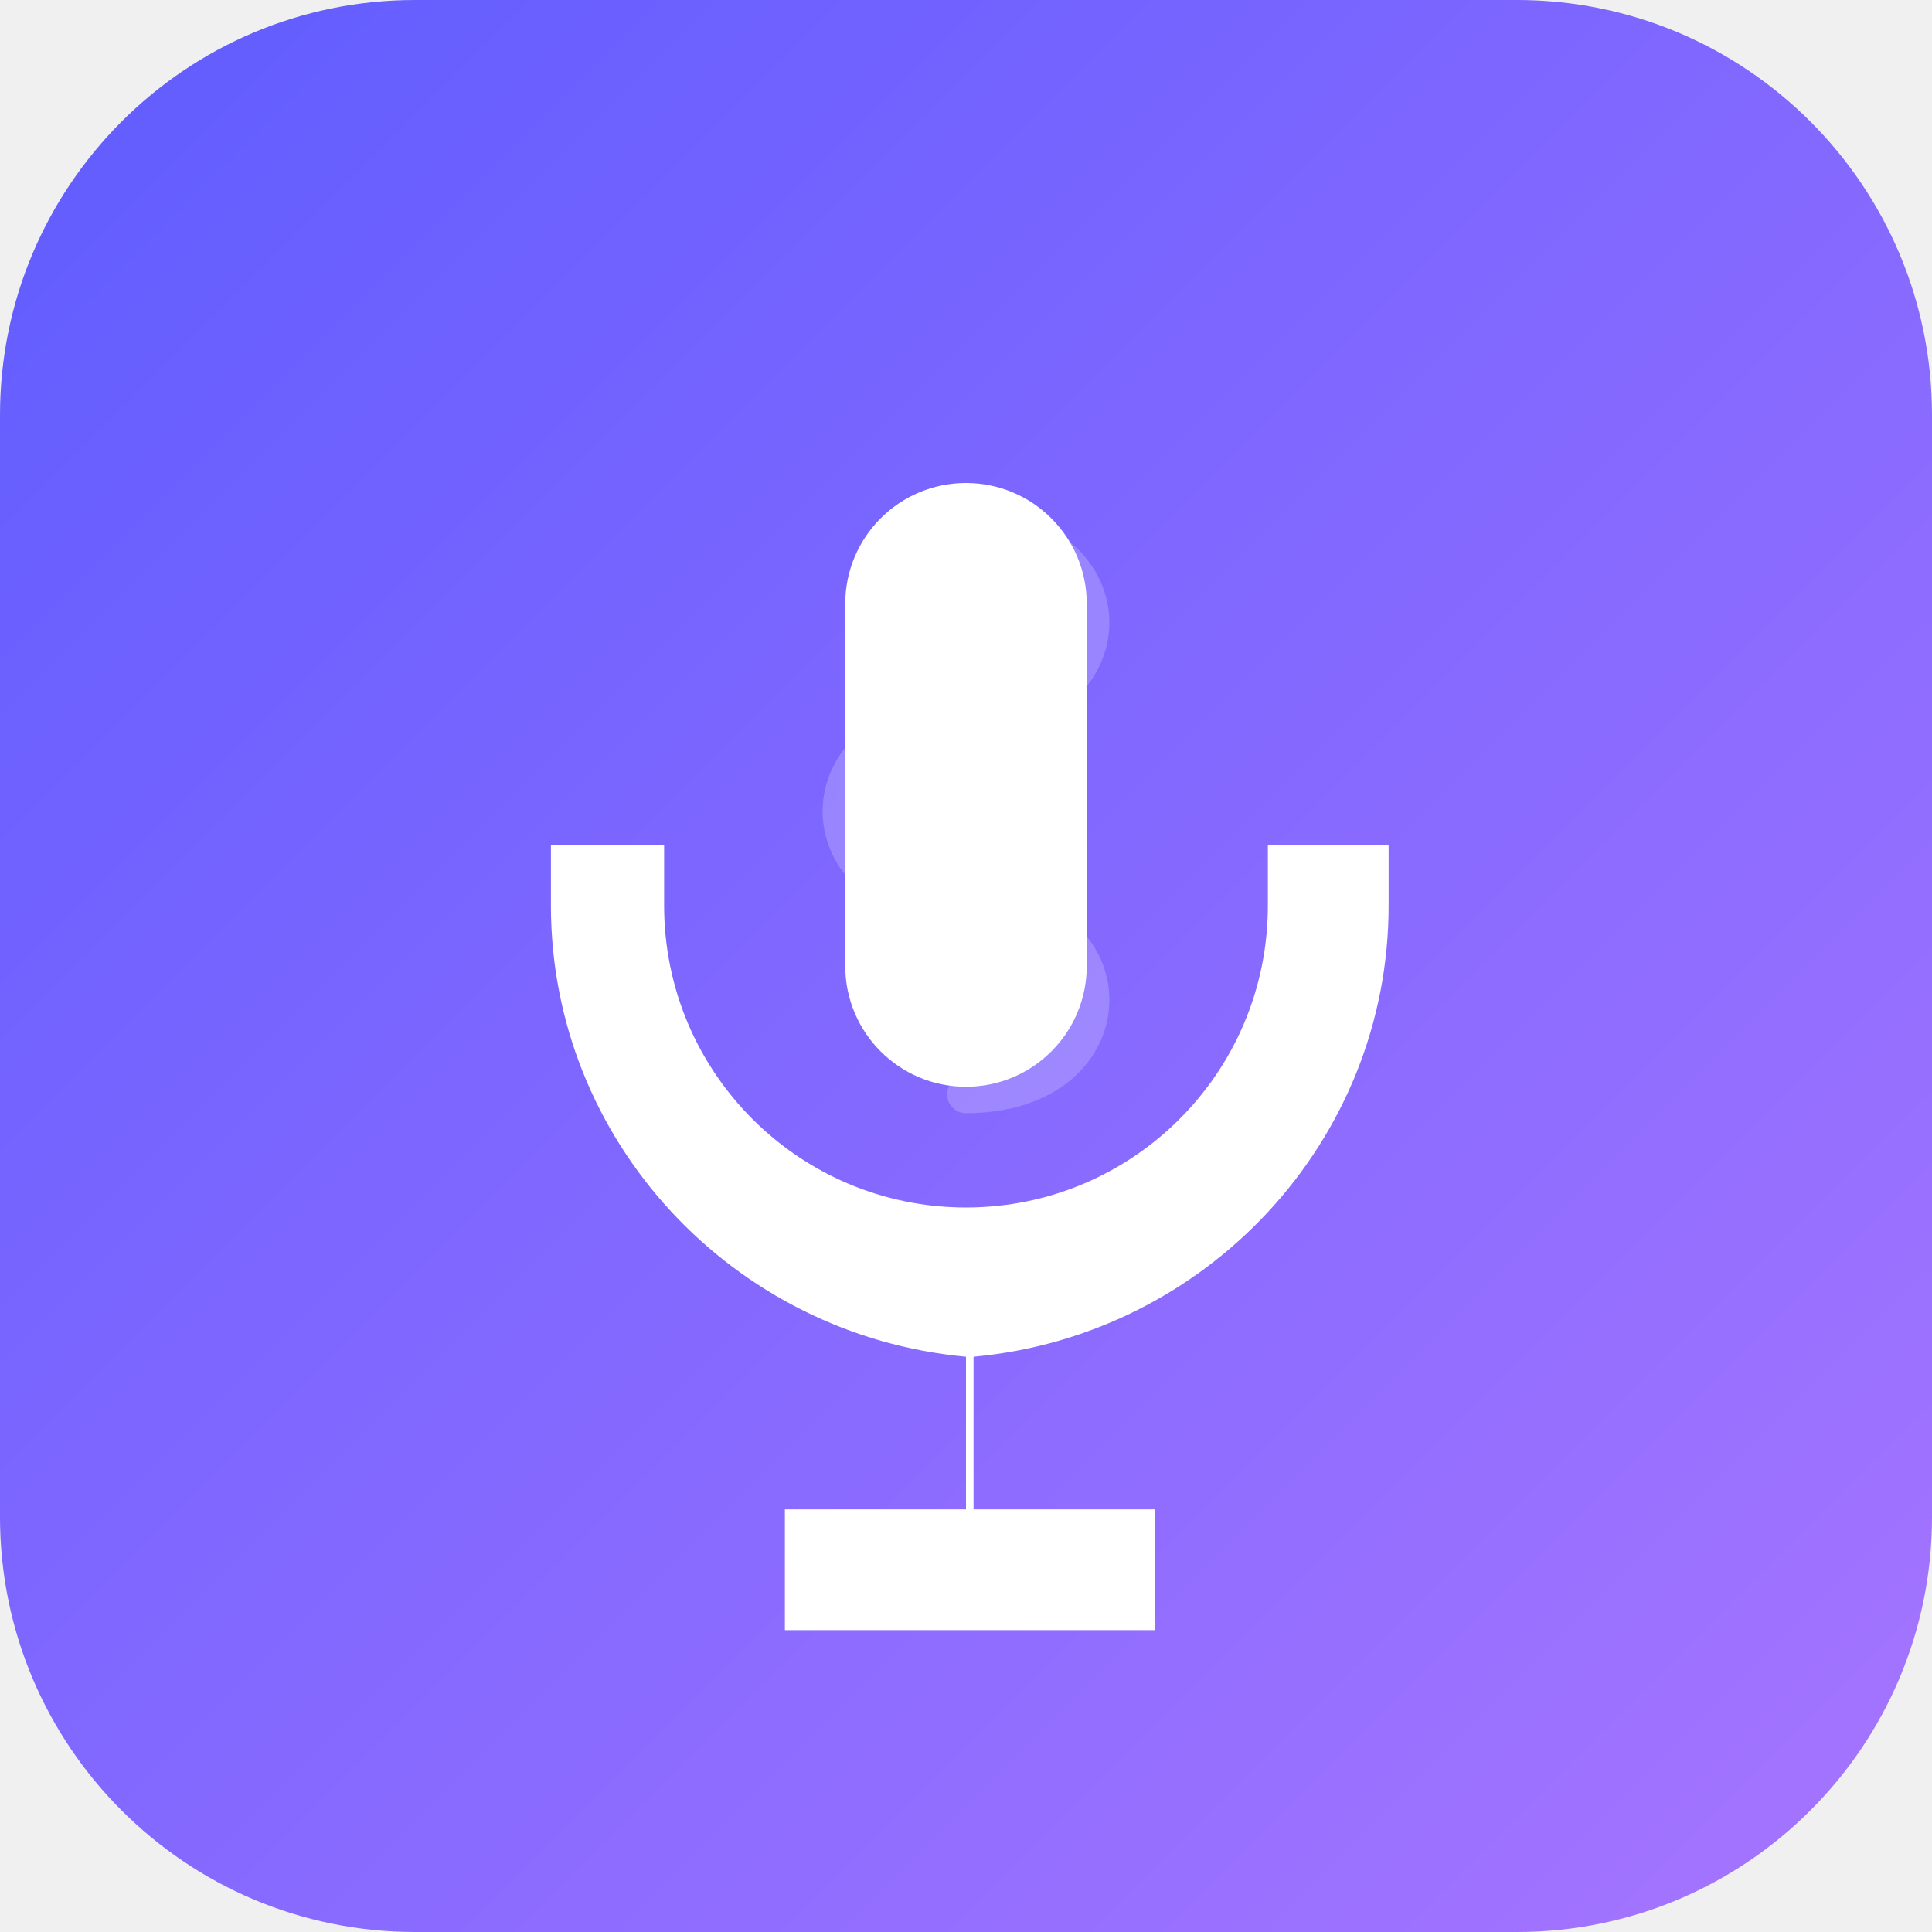
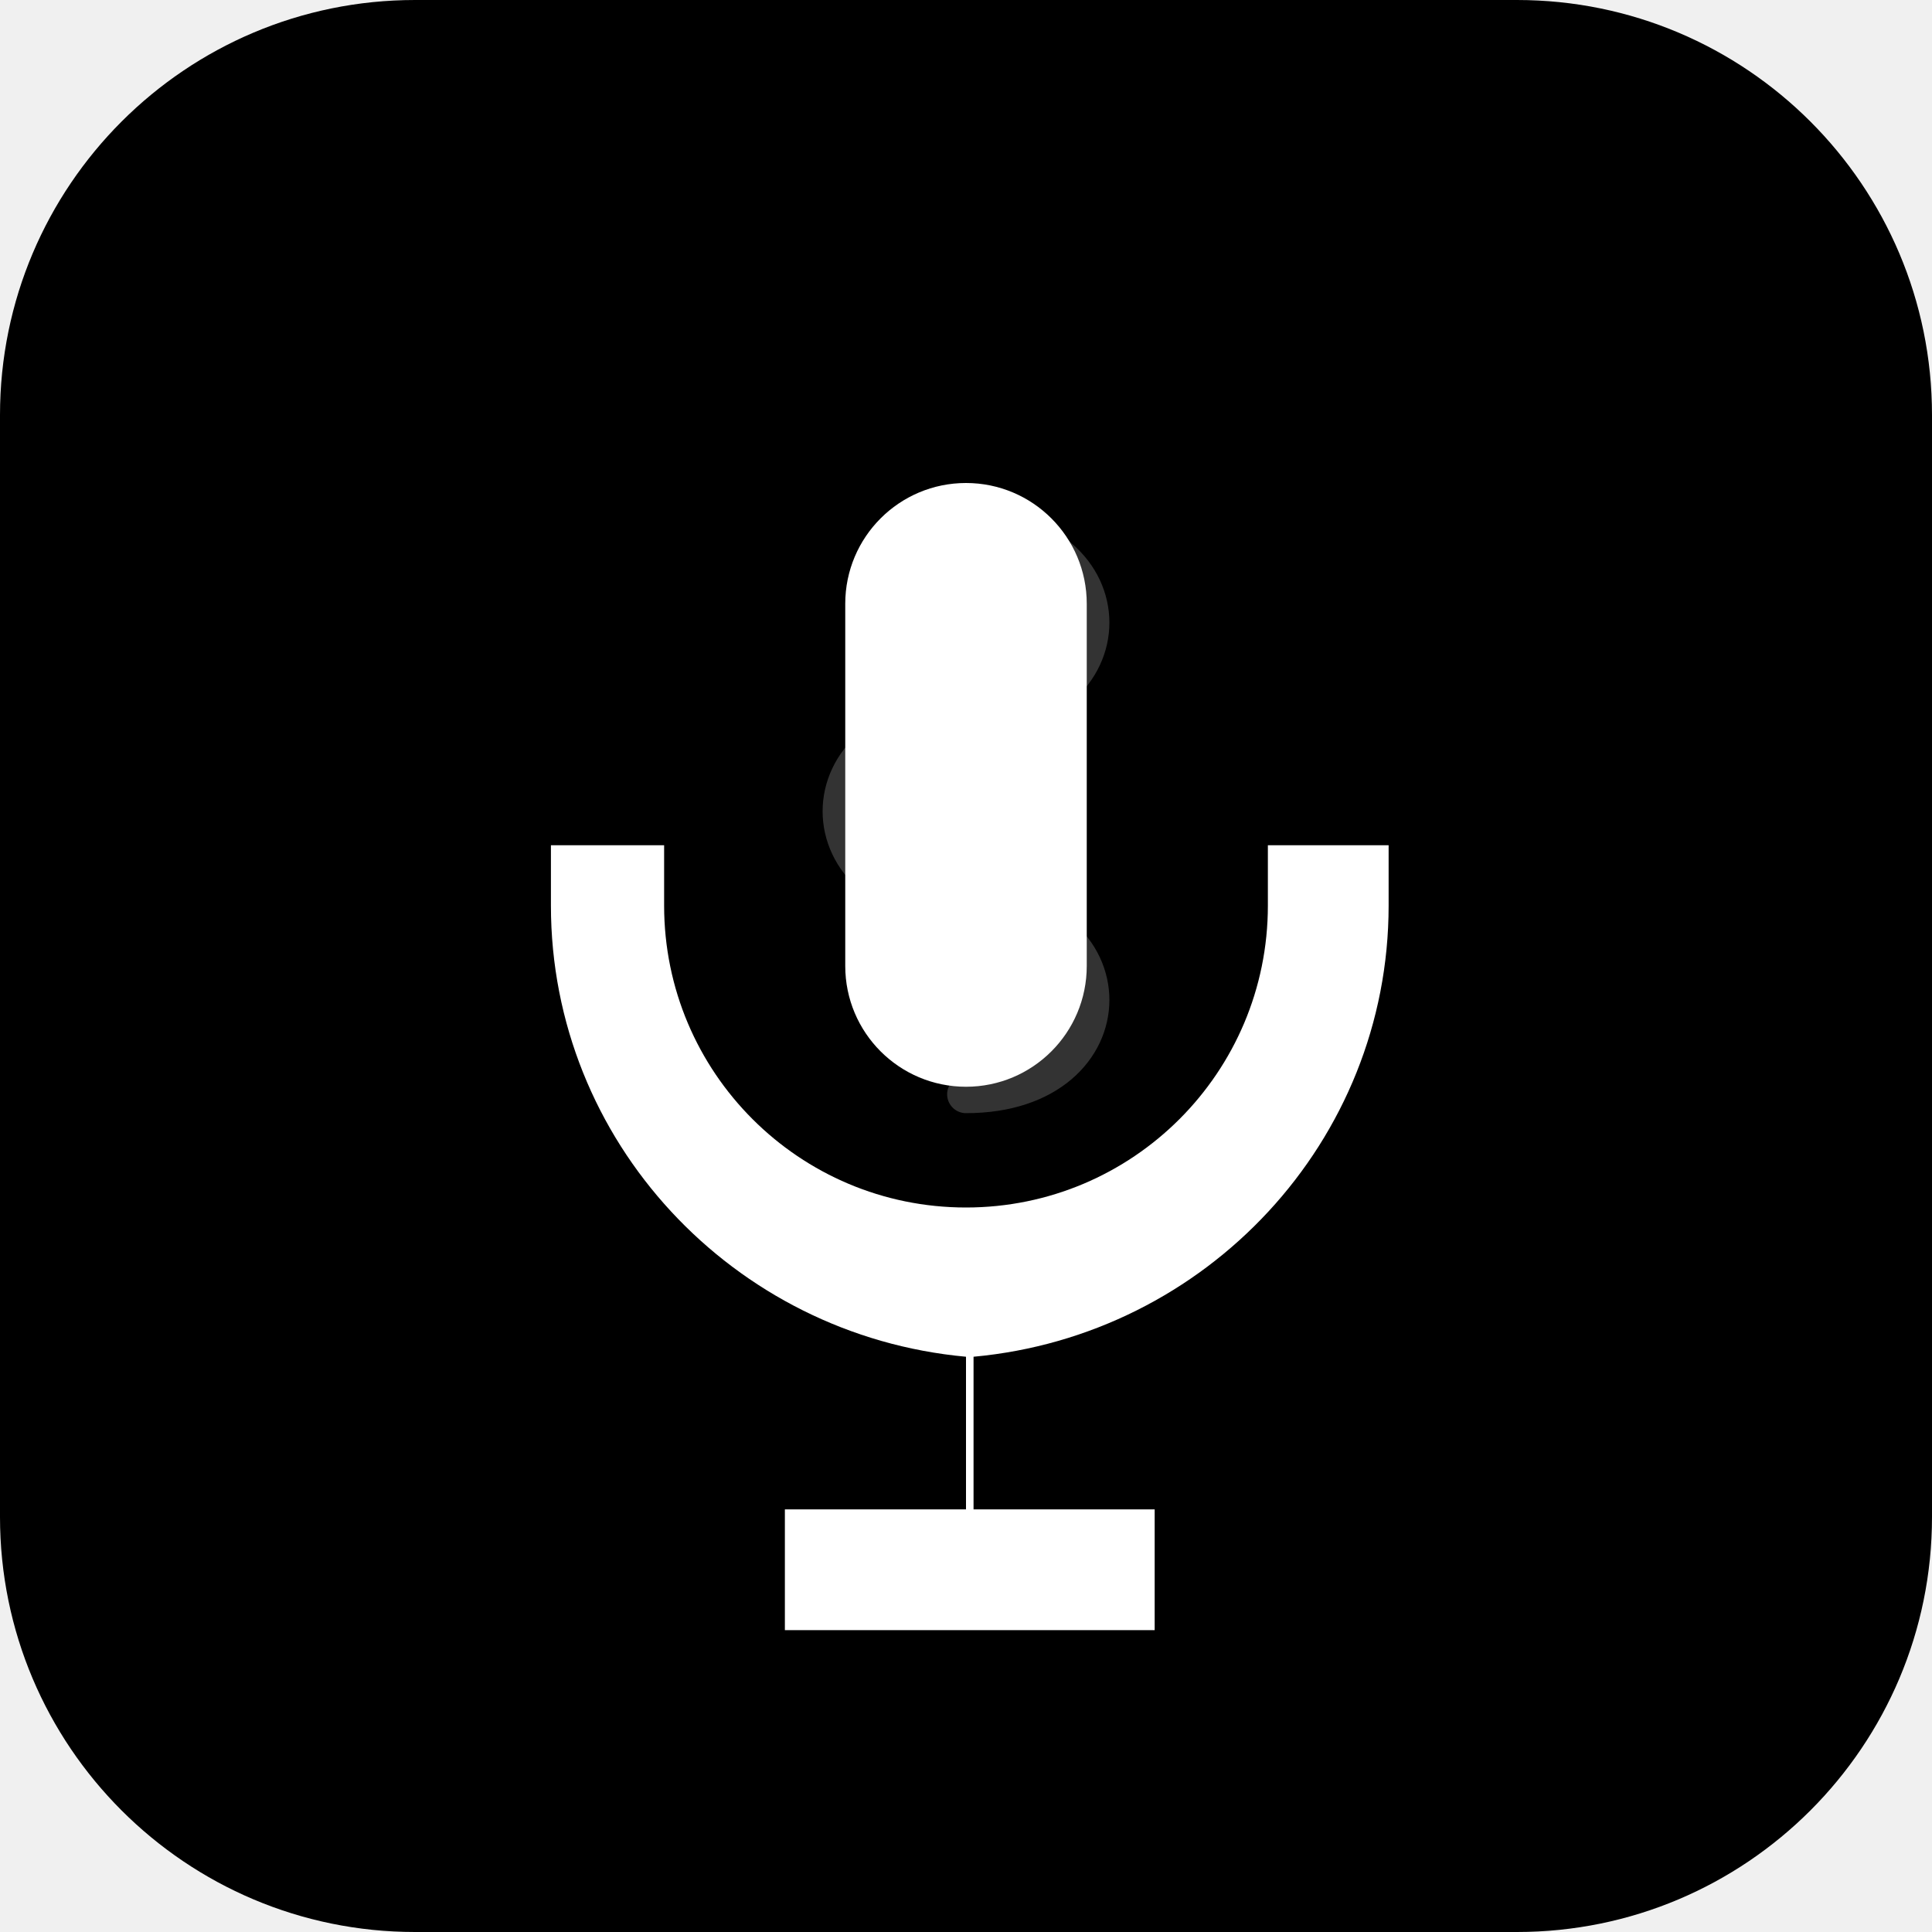
<svg xmlns="http://www.w3.org/2000/svg" width="1024" height="1024" viewBox="0 0 1024 1024">
  <defs>
    <linearGradient id="bgGradient" x1="0" y1="0" x2="1" y2="1">
-       <stop offset="0%" stop-color="#5F5CFF" />
-       <stop offset="100%" stop-color="#A775FF" />
+       <stop offset="0%" stop-color="#000000" />
+       <stop offset="100%" stop-color="#000000" />
    </linearGradient>
    <clipPath id="roundedCorner">
      <rect x="0" y="0" width="1024" height="1024" rx="220" ry="220" />
    </clipPath>
  </defs>
  <rect width="1024" height="1024" fill="url(#bgGradient)" clip-path="url(#roundedCorner)" />
  <path d="M512 340        C 600 340, 600 440, 512 440        C 424 440, 424 540, 512 540        C 600 540, 600 640, 512 640" fill="none" stroke="#FFFFFF" stroke-width="20" stroke-linecap="round" opacity="0.2" transform="translate(0, -60)" />
  <path d="M512 256a64 64 0 0 0-64 64v192a64 64 0 1 0 128 0V320a64 64 0 0 0-64-64zm-160 192v32c0 88.4 71.6 160 160 160s160-71.6 160-160v-32h64v32c0 124.8-96.5 227.8-220 239.1V800h96v64H416v-64h96v-80.9c-123.5-11.3-220-114.3-220-239.1v-32h64z" fill="#FFFFFF" />
</svg>
